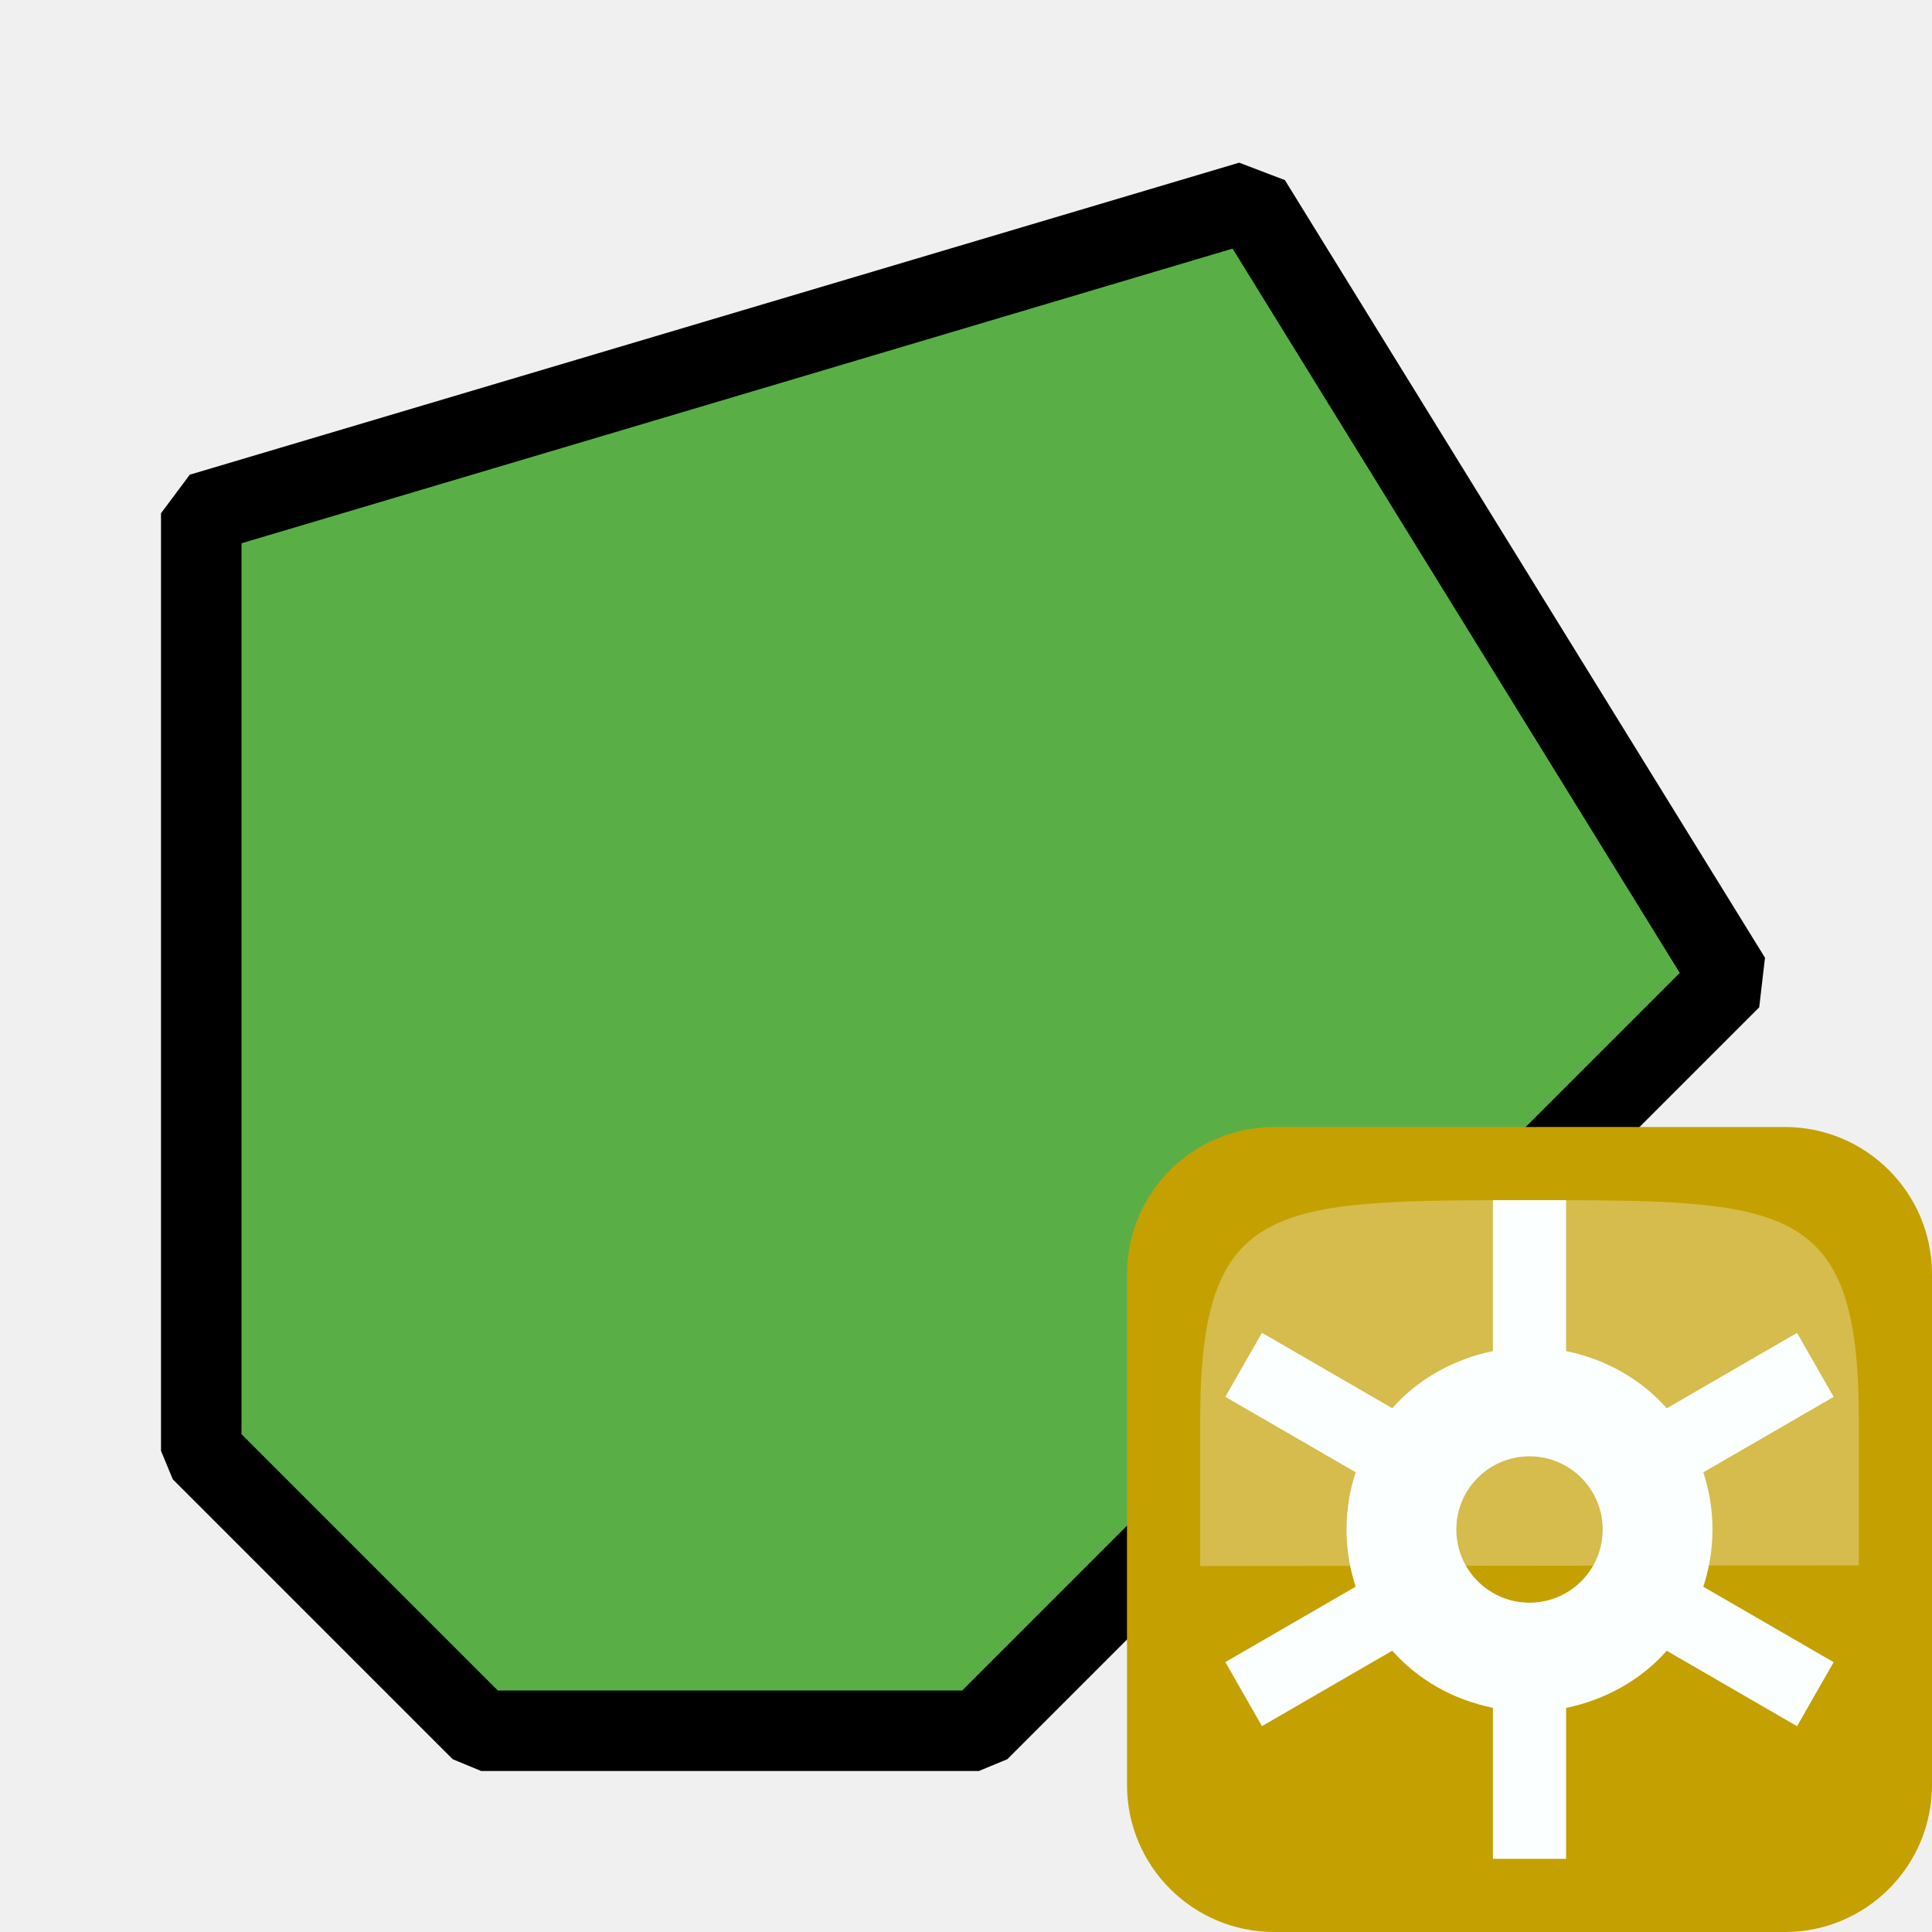
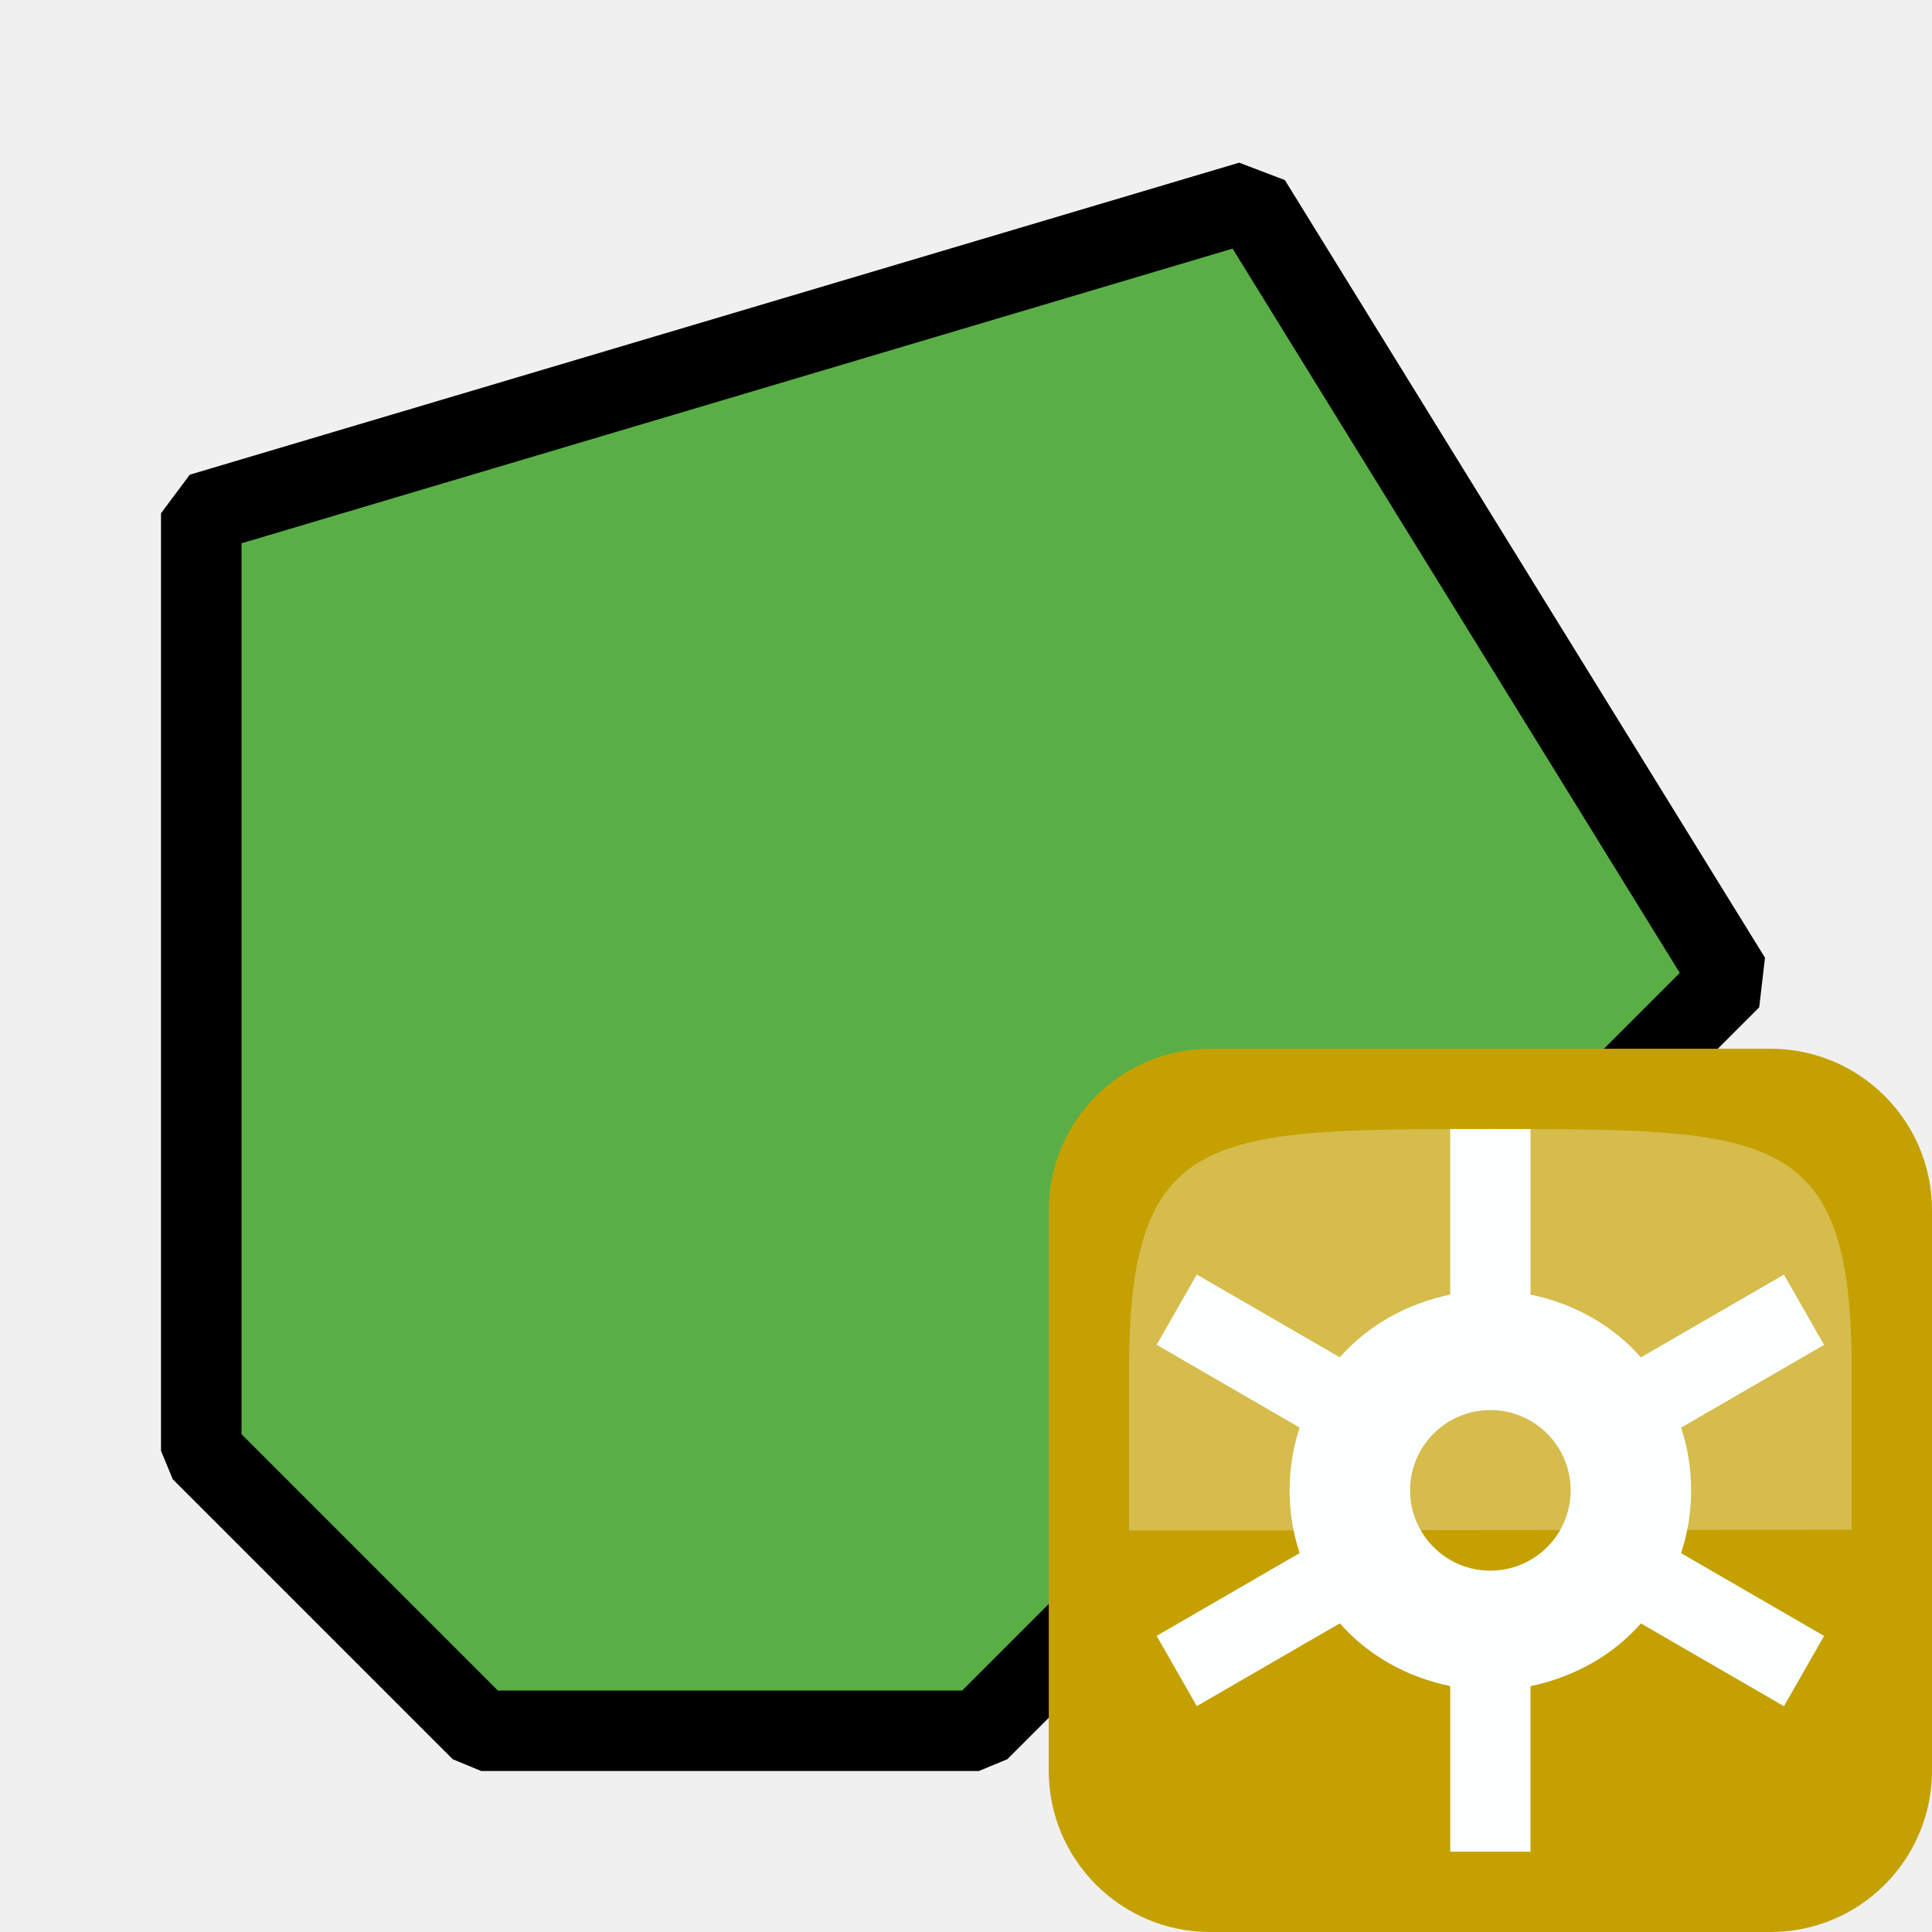
- <svg xmlns="http://www.w3.org/2000/svg" width="24" height="24" viewBox="0 0 24 24" version="1.1" id="svg1">
+ <svg xmlns="http://www.w3.org/2000/svg" width="24" height="24" viewBox="0 0 24 24" version="1.1" id="svg1" xml:space="preserve">
  <defs id="defs1" />
+   <g id="g22" style="display:none">
+     <g id="g29" transform="translate(2.406,-2.437502)" style="display:inline;opacity:0.387">
+       <g id="g28">
+         <path style="fill:#faaa50;fill-opacity:1;stroke:#000000;stroke-width:1;stroke-linejoin:bevel;stroke-dasharray:none;stroke-dashoffset:0;stroke-opacity:1" d="m -30.5,11.996 3.152,-6.559 12.941,0.031 2.5e-4,9.816 z" id="path27" transform="translate(33)" />
+         <path style="fill:#59af46;fill-opacity:1;stroke:#000000;stroke-width:1;stroke-linecap:butt;stroke-linejoin:bevel;stroke-dasharray:none;stroke-dashoffset:0;stroke-opacity:1" d="M -30.5,18.023 V 11.996 L -14.406,15.285 -19,21.5 h -8.023 z" id="path28" transform="translate(33)" />
+       </g>
+       <path style="fill:none;stroke:#ff0000;stroke-width:1;stroke-dasharray:6, 2;stroke-dashoffset:0;stroke-opacity:1" d="M 2.5,11.996 5.652,5.438 18.594,5.469 v 9.816 L 14,21.5 H 5.977 L 2.5,18.023 Z" id="path29" />
+     </g>
+     <g id="g23">
+       <g id="g21">
+         <path style="fill:#faaa50;fill-opacity:1;stroke:#000000;stroke-width:1;stroke-linejoin:bevel;stroke-dasharray:none;stroke-dashoffset:0;stroke-opacity:1" d="m -30.5,11.996 3.152,-6.559 12.941,0.031 2.5e-4,9.816 z" id="path20" transform="translate(33)" />
+         <path style="fill:#59af46;fill-opacity:1;stroke:#000000;stroke-width:1;stroke-linecap:butt;stroke-linejoin:bevel;stroke-dasharray:none;stroke-dashoffset:0;stroke-opacity:1" d="M -30.5,18.023 V 11.996 L -14.406,15.285 -19,21.5 h -8.023 z" id="path21" transform="translate(33)" />
+       </g>
+       <path style="fill:none;stroke:#ff0000;stroke-width:1;stroke-dasharray:6, 2;stroke-dashoffset:0;stroke-opacity:1" d="M 2.5,11.996 5.652,5.438 18.594,5.469 v 9.816 L 14,21.5 H 5.977 L 2.5,18.023 Z" id="path22" />
+     </g>
+     <path style="opacity:1;fill:none;fill-opacity:1;stroke:#925313;stroke-width:1.5;stroke-linecap:round;stroke-linejoin:round;stroke-dasharray:none;stroke-opacity:1" d="M 9.969,1.75 14,1.766 V 12.719 H 10 V 7.125" id="path30" />
+   </g>
  <g id="layer1" style="display:none">
-     <g id="g1">
-       <path style="fill:#faaa50;fill-opacity:1;stroke:#000000;stroke-width:1;stroke-linejoin:bevel;stroke-dasharray:none;stroke-dashoffset:0;stroke-opacity:1" d="M -30.5,9.027 -23.973,2.5 H -11.5 v 9.66 z" id="path9-2" transform="translate(33)" />
-       <path style="fill:#59af46;fill-opacity:1;stroke:#000000;stroke-width:1;stroke-linecap:butt;stroke-linejoin:bevel;stroke-dasharray:none;stroke-dashoffset:0;stroke-opacity:1" d="M -30.5,18.023 V 9.027 l 19,3.133 -9.34,9.34 h -6.183 z" id="path8-6" transform="translate(33)" />
+     <g id="g1" style="display:inline">
+       <path style="display:inline;fill:#faaa50;fill-opacity:1;stroke:#000000;stroke-width:1;stroke-linejoin:bevel;stroke-dasharray:none;stroke-dashoffset:0;stroke-opacity:1" d="M -30.5,9.027 -23.973,2.5 H -11.5 v 9.66 z" id="path9-2" transform="translate(33)" />
+       <path style="display:inline;fill:#59af46;fill-opacity:1;stroke:#000000;stroke-width:1;stroke-linecap:butt;stroke-linejoin:bevel;stroke-dasharray:none;stroke-dashoffset:0;stroke-opacity:1" d="M -30.5,18.023 V 9.027 l 19,3.133 -9.34,9.34 h -6.183 z" id="path8-6" transform="translate(33)" />
    </g>
-     <path style="fill:none;stroke:#ff0000;stroke-width:1;stroke-dasharray:6, 2;stroke-dashoffset:0;stroke-opacity:1" d="M 2.5,9.027 9.027,2.5 H 21.5 v 9.66 L 12.16,21.5 H 5.977 L 2.5,18.023 Z" id="path7" />
+     <path style="display:inline;fill:none;stroke:#ff0000;stroke-width:1;stroke-dasharray:6, 2;stroke-dashoffset:0;stroke-opacity:1" d="M 2.5,9.027 9.027,2.5 H 21.5 v 9.66 L 12.16,21.5 H 5.977 L 2.5,18.023 Z" id="path7" />
  </g>
  <g id="layer3" style="display:inline">
    <path style="display:inline;fill:#59af46;fill-opacity:1;stroke:#000000;stroke-width:1;stroke-linecap:butt;stroke-linejoin:bevel;stroke-dasharray:none;stroke-dashoffset:0;stroke-opacity:1" d="M 2.5,18.023 V 6.376 L 15.536,2.5 21.5,12.16 12.16,21.5 H 5.977 Z" id="path8-6-1" />
  </g>
-   <g id="layer2" transform="translate(33)">
-     <g id="g7" transform="matrix(0.9090909,0,0,0.9090909,-0.818182,2.181818)" style="display:inline">
+   <g id="layer4" style="display:none">
+     <path style="display:inline;fill:#59af46;fill-opacity:1;stroke:#000000;stroke-width:1;stroke-linecap:butt;stroke-linejoin:bevel;stroke-dasharray:none;stroke-dashoffset:0;stroke-opacity:1" d="M 2.5,18.023 V 11.688 L 8.942,8.781 15.156,13.285 12.16,21.5 H 5.977 Z" id="path8-6-1-8" />
+     <path style="fill:#59af46;fill-opacity:1;stroke:#000000;stroke-width:1;stroke-linecap:round;stroke-linejoin:bevel;stroke-dasharray:none;stroke-opacity:1" d="m 11.75,5 3.375,5.969 6.375,-1.875 V 5.156 L 18.906,2.5 Z" id="path19" />
+   </g>
+   <g id="layer2" transform="translate(33)" style="display:inline">
+     <g id="g7" transform="matrix(0.9974793,0,0,0.9974793,-0.02268687,0.06049789)" style="display:inline">
      <rect fill="#c4a000" height="11" rx="2.011" width="11" x="-20" y="13" id="rect3" />
      <g fill="#fcffff" id="g5">
        <path d="m -15,14 v 2.062 c -0.538,0.111 -1.025,0.383 -1.375,0.781 l -1.781,-1.031 -0.5,0.875 1.781,1.031 C -16.957,17.966 -17,18.225 -17,18.5 c 0,0.275 0.043,0.534 0.125,0.781 l -1.781,1.031 0.5,0.875 1.781,-1.031 c 0.353,0.4 0.833,0.67 1.375,0.781 V 23 h 1 v -2.062 c 0.538,-0.111 1.025,-0.383 1.375,-0.781 l 1.781,1.031 0.5,-0.875 -1.781,-1.031 C -12.043,19.034 -12,18.775 -12,18.5 c 0,-0.275 -0.043,-0.534 -0.125,-0.781 l 1.781,-1.031 -0.5,-0.875 -1.781,1.031 C -12.978,16.443 -13.458,16.174 -14,16.062 V 14 Z m 0.5,3.5 c 0.552,0 1,0.448 1,1 0,0.552 -0.448,1 -1,1 -0.552,0 -1,-0.448 -1,-1 0,-0.552 0.448,-1 1,-1 z" id="path4" />
        <path d="m -19,19 9,-0.01 c 0,0 0,0 0,-2 C -10,14 -11,14 -14.5,14 -18,14 -19,14 -19,17 Z" fill-rule="evenodd" opacity="0.3" id="path5" />
      </g>
    </g>
-     <g fill="#fcd94f" stroke="#b29a37" stroke-linejoin="round" transform="matrix(0.4255318,0,0,0.4255318,-22.19148,-421.8987)" id="g2" style="display:none">
+     <g fill="#fcd94f" stroke="#b29a37" stroke-linejoin="round" transform="matrix(0.4565617,0,0,0.4565617,-23.15341,-454.4138)" id="g2" style="display:none">
      <path d="m 1.5,1047.362 c 0,-8 0,-15.5 0,-22.5 h 9 v 3 h 16 v 19.5 z" id="path1" />
      <path d="m 1.5,1047.362 4,-16 h 25 l -4,16 z" stroke-linecap="round" id="path2" />
    </g>
    <g enable-background="new" stroke-dashoffset="0.5" stroke-linejoin="round" transform="matrix(0.5662591,0.3269298,-0.3269298,0.5662591,-17.42888,5.856155)" id="g14" style="display:none">
      <path d="m 8.096,18.028 h 6 l -3.125,6.991 z" fill="#505050" stroke="#505050" stroke-linecap="round" stroke-width="0.75" id="path5-1" />
      <path d="m 8.096,1.028 6,-1e-6 10e-7,17 H 8.096 Z" fill="#de6b37" stroke="#c04317" stroke-linecap="round" stroke-width="0.75" id="path6" style="fill:#fce94f;fill-opacity:1;stroke:#8b7617;stroke-opacity:1" />
      <path d="m 10.577,2.101 1e-6,15.795" fill="none" opacity="0.5" stroke="#f8b008" stroke-width="2.106" id="path7-7" style="stroke:#fcffff;stroke-opacity:1" />
      <path d="M 12.686,2.055 12.605,18.204" fill-opacity="0.588" opacity="0.25" stroke="#632923" stroke-width="2.159" id="path8" style="stroke:#000000;stroke-opacity:1" />
      <path d="m 12.096,2.028 10e-7,16" fill="#fc894f" opacity="0.5" stroke="#a7481e" stroke-linecap="round" stroke-width="0.75" id="path9" style="stroke:#8b7617;stroke-opacity:1" />
      <path d="m 11.463,23.229 1.997,-4.944 -1.997,-10e-7 z" fill="#969696" stroke="#969696" stroke-linecap="square" stroke-width="0.5" id="path10" />
      <path d="m 9.596,2.028 1.5e-6,16" fill="#db562d" opacity="0.5" stroke="#9b3819" stroke-linecap="round" stroke-width="0.75" id="path11" style="stroke:#8b7617;stroke-opacity:1" />
      <g fill="#e6e6e6" stroke-width="0.5" id="g13">
        <path d="M 7.865,-0.087 H 14.327 V 2.092 H 7.865 Z" stroke="#969696" stroke-linecap="round" id="path12" />
        <path d="M 10.729,23.387 8.732,18.285 h 1.997 z" stroke="#e6e6e6" stroke-linecap="square" id="path13" />
      </g>
    </g>
    <g enable-background="new" stroke-dashoffset="0.5" stroke-linejoin="round" transform="matrix(0.5662591,0.3269298,-0.3269298,0.5662591,-17.42888,5.856155)" id="g14-4" style="display:none">
      <path d="m 8.096,18.028 h 6 l -3.125,6.991 z" fill="#505050" stroke="#505050" stroke-linecap="round" stroke-width="0.75" id="path5-1-6" />
      <path d="m 8.096,1.028 6,-1e-6 10e-7,17 H 8.096 Z" fill="#de6b37" stroke="#c04317" stroke-linecap="round" stroke-width="0.75" id="path6-0" />
      <path d="m 10.577,2.101 1e-6,15.795" fill="none" opacity="0.5" stroke="#f8b008" stroke-width="2.106" id="path7-7-6" />
      <path d="M 12.686,2.055 12.605,18.204" fill-opacity="0.588" opacity="0.25" stroke="#632923" stroke-width="2.159" id="path8-61" />
      <path d="m 12.096,2.028 10e-7,16" fill="#fc894f" opacity="0.5" stroke="#a7481e" stroke-linecap="round" stroke-width="0.75" id="path9-8" />
      <path d="m 11.463,23.229 1.997,-4.944 -1.997,-10e-7 z" fill="#969696" stroke="#969696" stroke-linecap="square" stroke-width="0.5" id="path10-4" />
      <path d="m 9.596,2.028 1.5e-6,16" fill="#db562d" opacity="0.5" stroke="#9b3819" stroke-linecap="round" stroke-width="0.75" id="path11-9" />
      <g fill="#e6e6e6" stroke-width="0.5" id="g13-6">
        <path d="M 7.865,-0.087 H 14.327 V 2.092 H 7.865 Z" stroke="#969696" stroke-linecap="round" id="path12-3" />
        <path d="M 10.729,23.387 8.732,18.285 h 1.997 z" stroke="#e6e6e6" stroke-linecap="square" id="path13-7" />
      </g>
    </g>
-     <g stroke-linecap="round" id="g5-9" transform="matrix(0.4694834,0,0,0.4694834,-19.32863,13.53052)" style="display:none">
+     <g stroke-linecap="round" id="g5-9" transform="matrix(0.5151299,0,0,0.5151299,-20.33286,12.5126)" style="display:none">
      <rect fill="#6d97c4" fill-rule="evenodd" height="20.5" rx="1.889" ry="1.5" stroke="#415a75" stroke-linejoin="round" stroke-width="0.8" width="19.2" x="2.4" y="1.4" id="rect1" />
      <g stroke="#666666" id="g3">
        <rect fill="#ededed" fill-rule="evenodd" height="9" rx="0.5" stroke-linejoin="round" stroke-width="0.5" width="14" x="5" y="2" id="rect2" />
        <path d="M 7,4.5 H 17" fill="none" id="path2-8" />
        <path d="M 6.01,14.517 H 18 V 21.5 H 6.01 Z" fill="#ededed" fill-rule="evenodd" stroke-linejoin="round" stroke-width="0.6" id="path3" />
      </g>
      <path d="m 7.009,15.41 h 3.993 v 4.969 H 7.009 Z" fill="#415a75" fill-rule="evenodd" stroke="#e6e6e6" stroke-linejoin="round" stroke-width="0.996" id="path4-4" />
      <path d="M 7,6.5 H 17 M 7,8.5 H 17" fill="none" stroke="#666666" id="path5-0" />
    </g>
-     <g transform="matrix(0.7679691,0,0,0.7679691,-33.57501,-0.575013)" id="g5-0" style="display:none">
+     <g transform="matrix(0.8461588,0,0,0.8461588,-36.07708,-3.077083)" id="g5-0" style="display:none">
      <rect fill="#5a8c5a" height="13" rx="2.615" width="13" x="19" y="19" id="rect1-9" style="display:inline" />
-       <g fill-rule="evenodd" id="g4" style="display:inline">
-         <path d="m 21.614,25.5 3.133,3.9 4.496,-7.617" fill="#ffffff" stroke="#ffffff" stroke-linecap="round" stroke-linejoin="round" stroke-width="2.6" id="path3-3" style="fill:none;stroke-width:2.6;stroke-linecap:round;stroke-linejoin:round;stroke-dasharray:none" />
-         <path d="m 20.3,25.5 h 10.4 c 0,0 0,0 0,-2.6 C 30.7,20.3 30.05,20.3 25.5,20.3 c -4.55,0 -5.2,0 -5.2,2.6 z" fill="#fcffff" opacity="0.3" id="path4-7" />
-       </g>
+       <path d="m 20.3,25.5 h 10.4 c 0,0 0,0 0,-2.6 C 30.7,20.3 30.05,20.3 25.5,20.3 c -4.55,0 -5.2,0 -5.2,2.6 z" fill="#fcffff" opacity="0.3" id="path4-7" style="display:inline" />
+       <path d="m 21.671,25.5 3.162,3.9 4.41,-7.617" fill="#ffffff" stroke="#ffffff" stroke-linecap="round" stroke-linejoin="round" stroke-width="2.6" id="path3-3" style="display:inline;fill:none;fill-opacity:1;stroke-width:2.604;stroke-linecap:round;stroke-linejoin:round;stroke-dasharray:none" />
    </g>
-     <g transform="matrix(0.7679691,0,0,0.7679691,-33.57501,-0.575013)" id="g17" style="display:none">
+     <g transform="matrix(0.8478586,0,0,0.8478586,-36.13148,-3.131476)" id="g17" style="display:none">
      <rect fill="#5a8c5a" height="13" rx="2.615" width="13" x="19" y="19" id="rect4" />
      <g fill-rule="evenodd" id="g16">
        <path d="m 21.6,25.5 h 7.8" fill="#ffffff" stroke="#ffffff" stroke-linecap="round" stroke-linejoin="round" stroke-width="2.6" id="path14" />
        <path d="M 25.5,29.4 V 21.6" fill="#ffffff" stroke="#ffffff" stroke-linecap="round" stroke-linejoin="round" stroke-width="2.6" id="path15" />
        <path d="m 20.3,25.5 h 10.4 c 0,0 0,0 0,-2.6 C 30.7,20.3 30.05,20.3 25.5,20.3 c -4.55,0 -5.2,0 -5.2,2.6 z" fill="#fcffff" opacity="0.3" id="path16" />
      </g>
    </g>
+     <g id="g18" style="display:none" transform="matrix(0.369027,0,0,0.369027,-20.64192,12.53102)">
+       <path d="m 16.504,2.155 6.024,7.708 -4.051,-0.029 -0.092,13.115 -4.054,-0.029 0.092,-13.115 -4.051,-0.029 6.132,-7.623 z" style="fill:#fce94f;fill-rule:evenodd;stroke:#a9b318;stroke-width:1.499;stroke-linecap:round;stroke-linejoin:round" id="path1-1" />
+       <path d="M 30.798,30.329 H 2.047 v -6.201 h 6.16 v 2.062 l 16.429,0.022 v -2.085 h 6.162 z" fill="#6d97c4" stroke="#415a75" stroke-width="1.499" id="path6-1" />
+     </g>
+     <g id="g19" transform="matrix(0.480195,0,0,0.480195,-4.559635,12.80499)" style="display:none">
+       <path d="m -20.876,17.031 -4.743,-5.864 3.123,-0.03 -0.098,-10.111 3.125,-0.03 0.098,10.111 3.123,-0.03 -4.629,5.955 z" style="fill:#6d97c4;fill-rule:evenodd;stroke:#415a75;stroke-width:1.156;stroke-linecap:round;stroke-linejoin:round" id="path1-14" />
+       <path d="M -9.253,23.747 H -18.942 V 21.658 h 2.076 v 0.695 l 5.537,0.007 V 21.658 h 2.077 z" fill="#6d97c4" stroke="#415a75" stroke-width="0.505" id="path6-1-5" style="display:inline" transform="matrix(2.289563,0,0,2.289563,11.35907,-31.63604)" />
+     </g>
+     <g id="layer5" transform="translate(-33)" style="display:none">
+       <path d="m 23.151,18.203 -9.063,-4.96 3.892,9.666 1.55,-2.509 3.064,3.35 1.16,-1.131 -3.132,-3.318 z" fill-rule="evenodd" stroke="#000000" stroke-linecap="round" stroke-linejoin="round" stroke-width="0.487" id="path4-5" style="display:inline;fill:#ffffff" />
+     </g>
  </g>
</svg>
